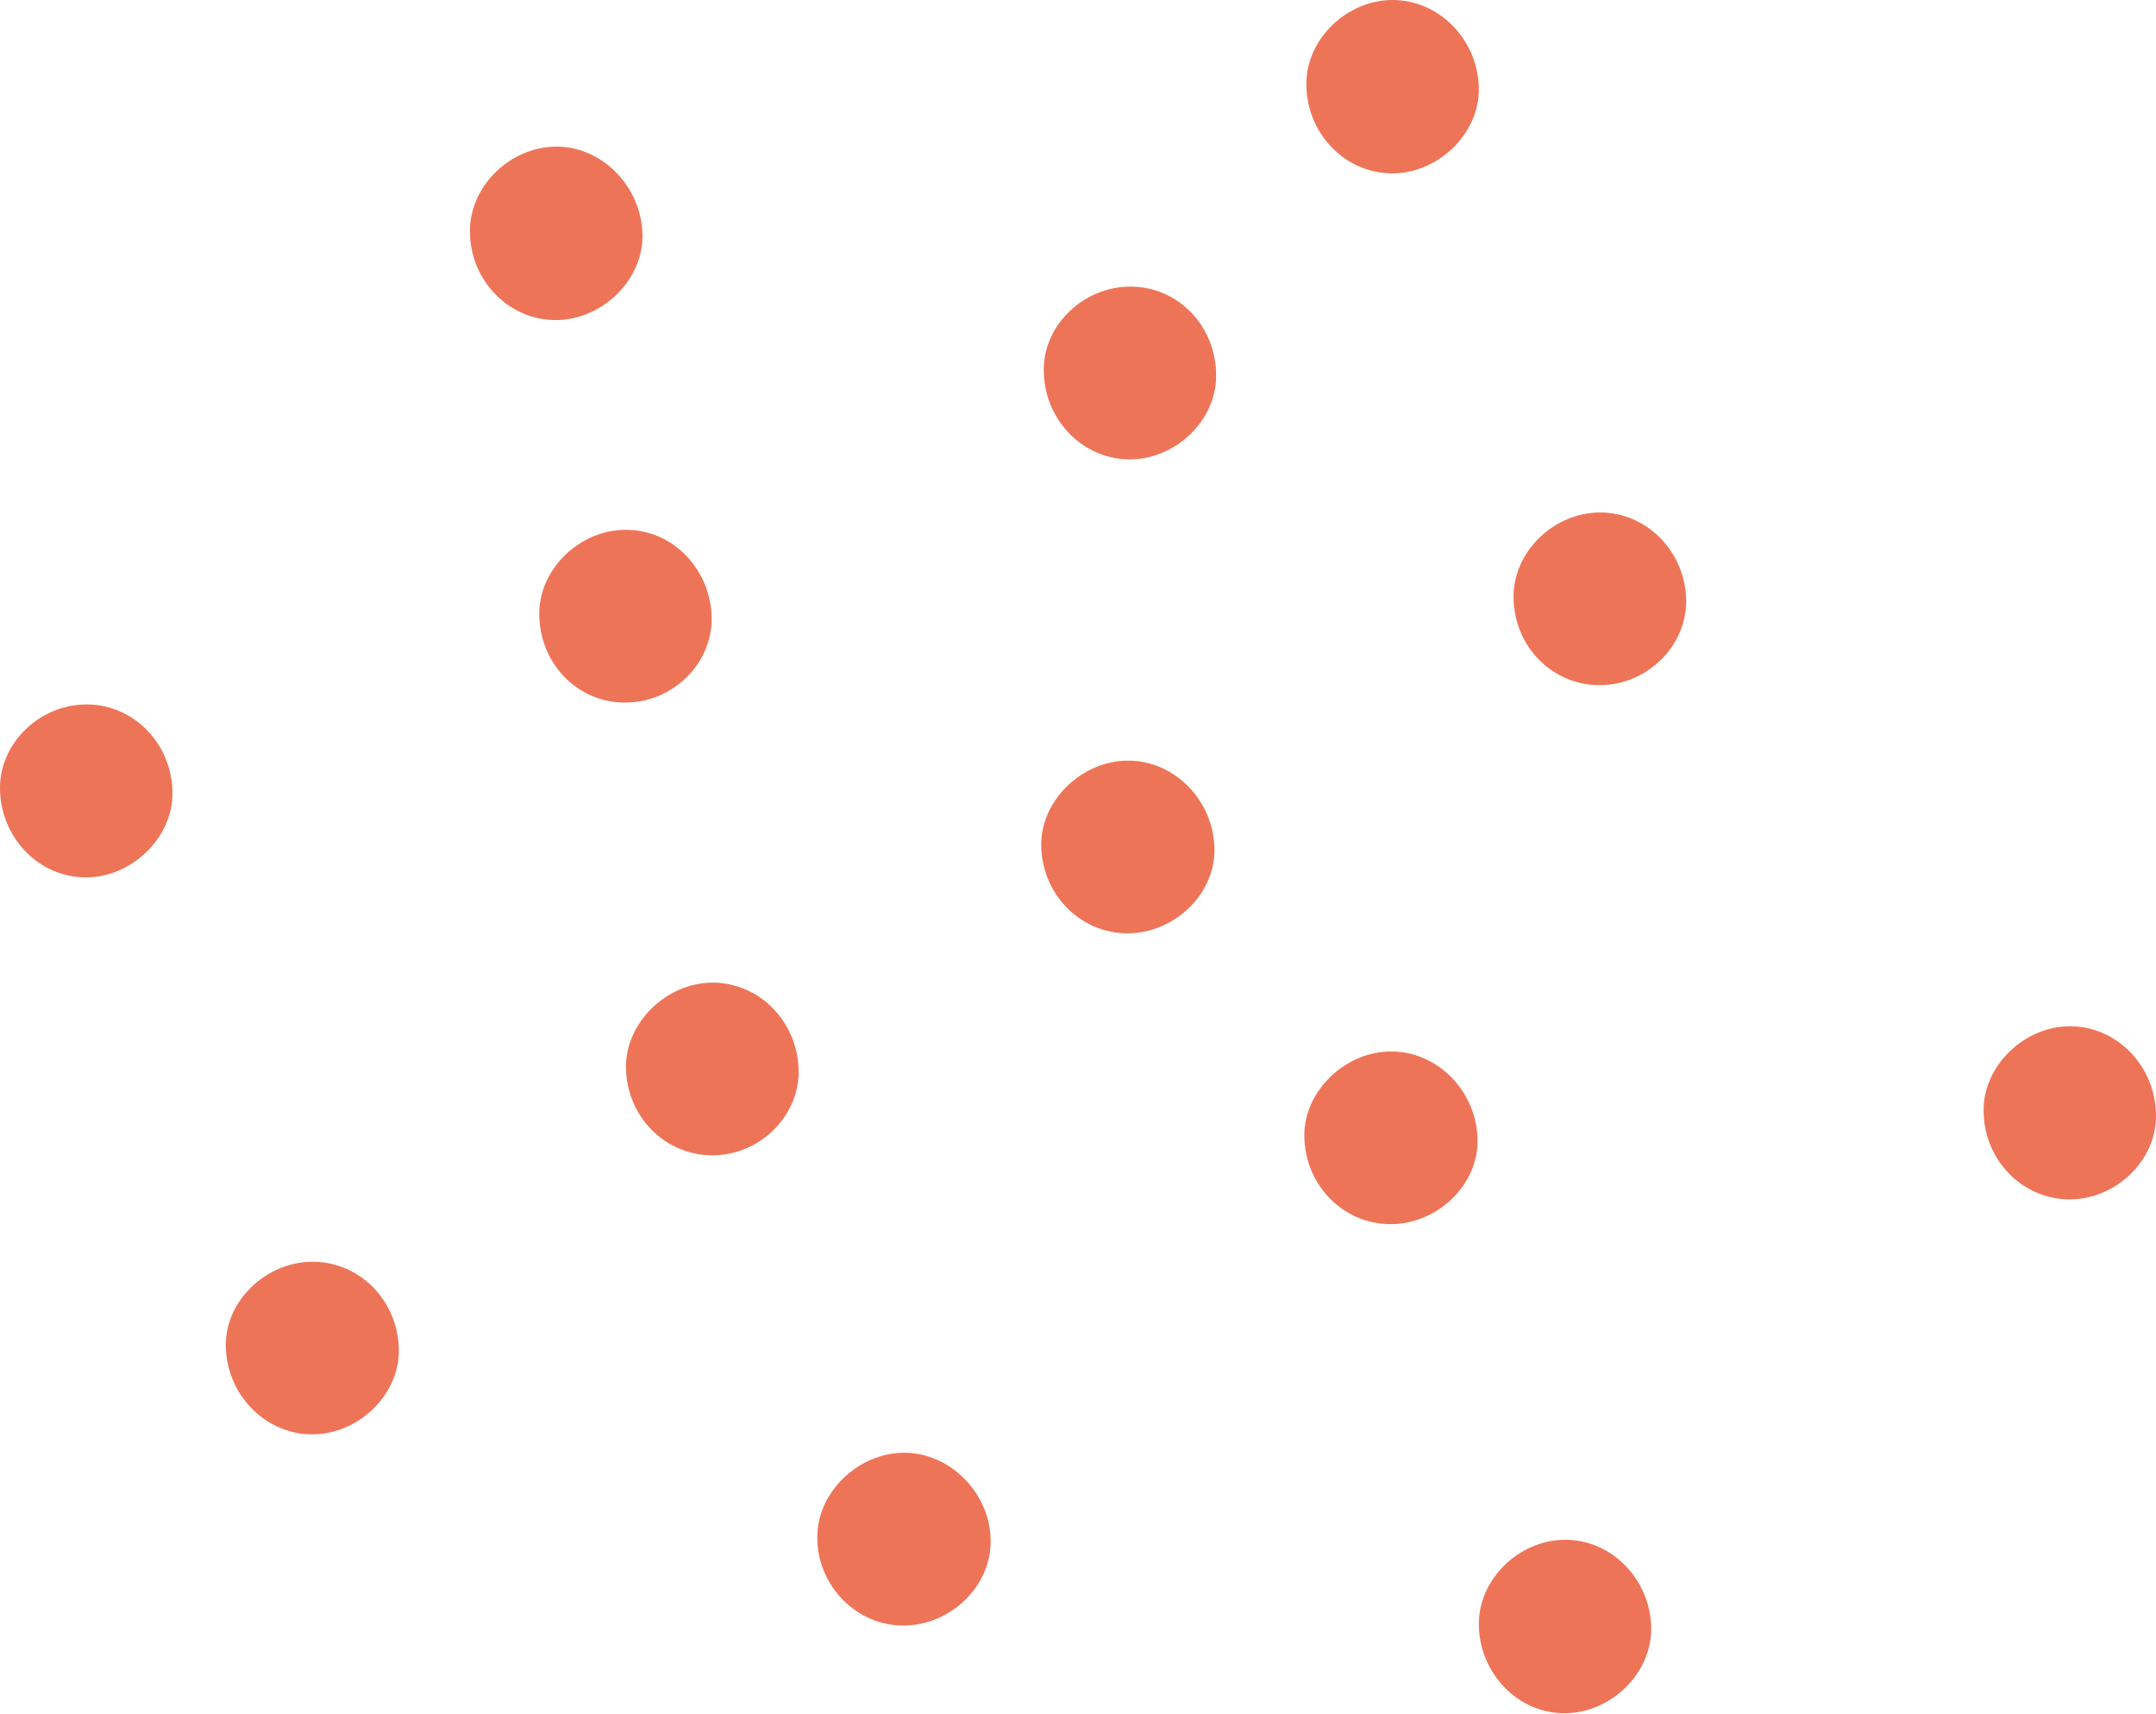
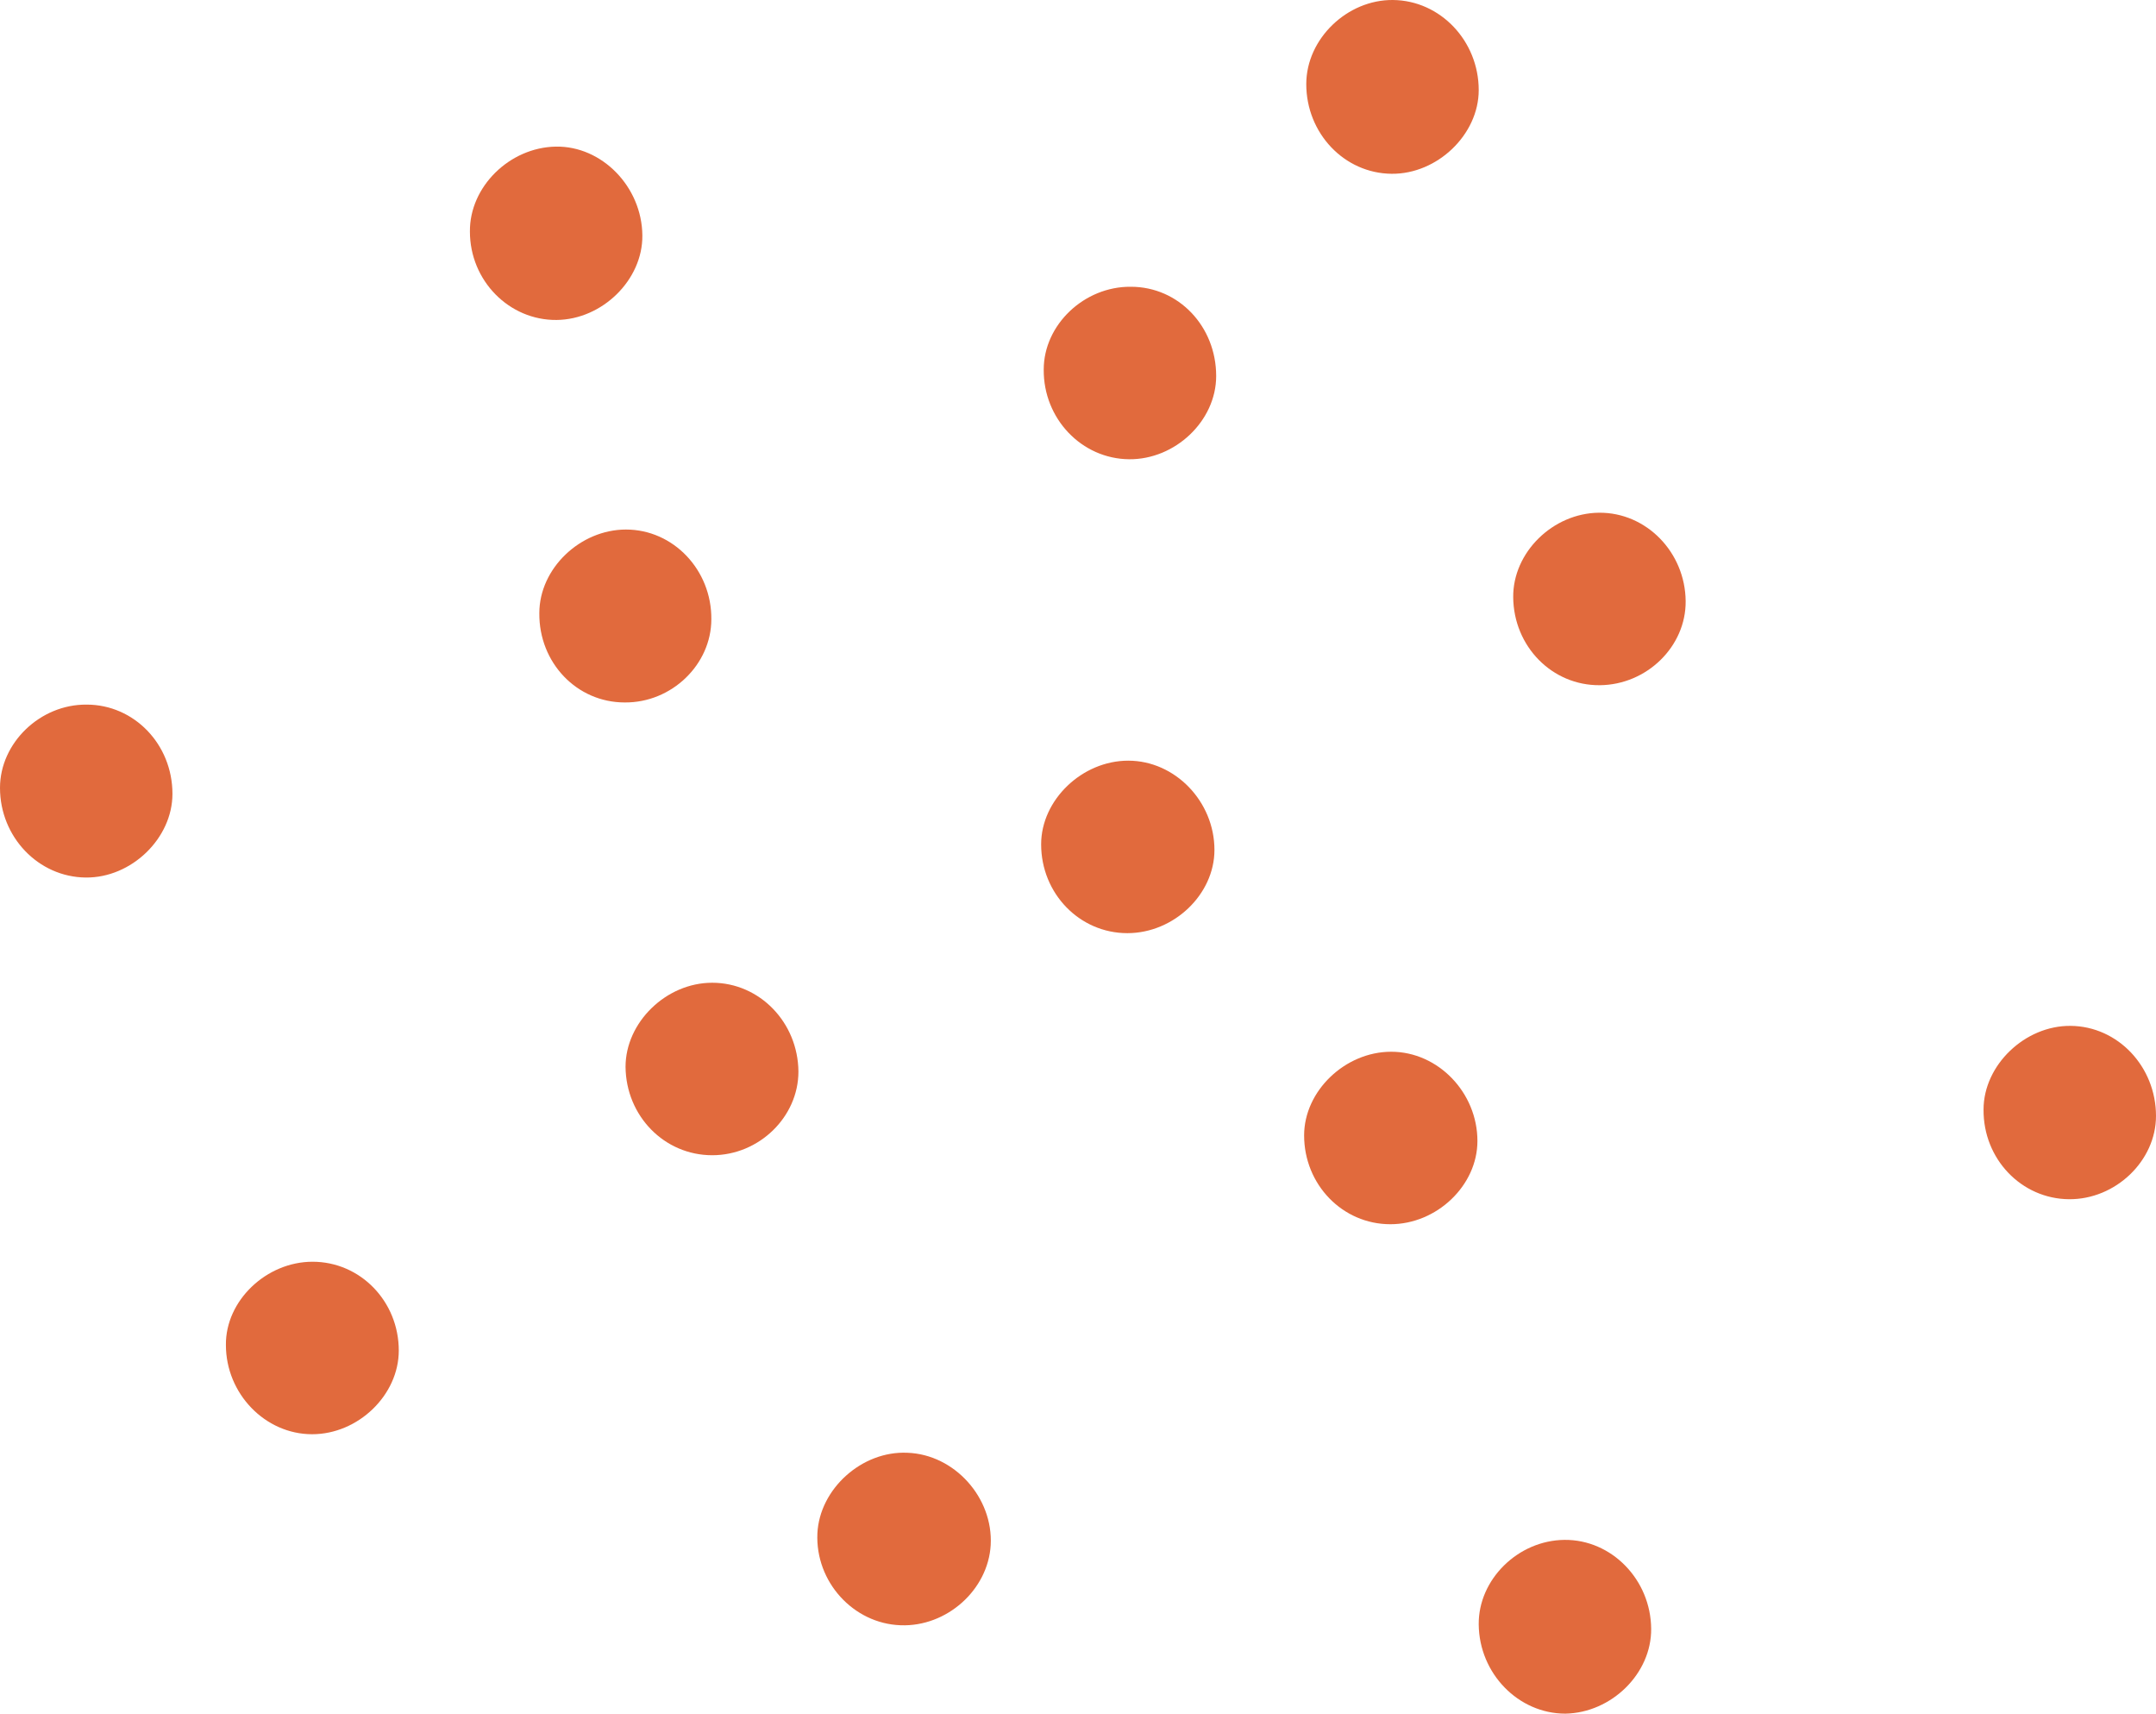
- <svg xmlns="http://www.w3.org/2000/svg" viewBox="0 0 500.06 397.27">
-   <defs>
-     <style>.cls-1{fill:#ee7458;}</style>
-   </defs>
-   <g id="Ebene_2" data-name="Ebene 2">
-     <g id="Ebene_1-2" data-name="Ebene 1">
-       <path class="cls-1" d="M165.24,267.9c-11.09,0-20-9.1-20.06-20.53,0-10.28,9.4-19.47,20.06-19.52,11,0,19.91,9.19,20,20.64C185.25,259,176.12,267.88,165.24,267.9Z" />
-       <path class="cls-1" d="M282.07,87.19c0,10.37-9.47,19.4-20.17,19.33-11-.08-19.86-9.44-19.81-20.83,0-10.44,9.36-19.3,20.2-19.23C273.37,66.53,282.13,75.71,282.07,87.19Z" />
-       <path class="cls-1" d="M343,376.7c-.08-10.41,9.14-19.52,19.87-19.65,10.89-.13,20,9.21,20.11,20.56.08,10.36-9.2,19.52-19.91,19.66C352.18,397.41,343.09,388.1,343,376.7Z" />
-       <path class="cls-1" d="M371.13,158.88c-11.13.07-20-9-20.08-20.44C351,128,360.23,118.93,371,118.84c11-.08,20,9.16,20.09,20.55C391.12,149.88,382,158.81,371.13,158.88Z" />
-       <path class="cls-1" d="M343,20.85c-.05,10.32-9.59,19.45-20.22,19.35-11-.11-19.83-9.39-19.78-20.84C303,9,312.51-.09,323.15,0,334.08.1,343,9.51,343,20.85Z" />
-       <path class="cls-1" d="M322.52,283.86c-11.07,0-20-9.22-20-20.63,0-10.28,9.54-19.45,20.18-19.41,10.9,0,20,9.49,20,20.74C342.74,274.88,333.31,283.87,322.52,283.86Z" />
-       <path class="cls-1" d="M460.08,257.34c0-10.32,9.57-19.46,20.18-19.37,10.95.1,19.84,9.46,19.8,20.86,0,10.39-9.43,19.36-20.18,19.29C468.85,278,460,268.78,460.08,257.34Z" />
-       <path class="cls-1" d="M144.91,162.91c-11.09,0-19.87-9.19-19.83-20.68,0-10.37,9.46-19.43,20.15-19.37,11,0,19.86,9.4,19.83,20.81C165,154.13,155.8,163,144.91,162.91Z" />
-       <path class="cls-1" d="M208.85,376.93c-11-.37-19.79-10.12-19.27-21.32.47-10.34,10.29-19.16,20.85-18.73,10.88.44,19.86,10.41,19.32,21.43C229.24,368.72,219.62,377.29,208.85,376.93Z" />
-       <path class="cls-1" d="M109,53.66c-.08-10.39,9.17-19.53,19.88-19.66s20,9.28,20.14,20.58c.09,10.32-9.27,19.53-19.95,19.64C118.08,74.33,109,65.08,109,53.66Z" />
-       <path class="cls-1" d="M72.51,292.58c11.07,0,19.95,9.2,20,20.62,0,10.34-9.39,19.4-20.13,19.4-10.91,0-20-9.39-20-20.69C52.29,301.63,61.76,292.57,72.51,292.58Z" />
-       <path class="cls-1" d="M0,182.67c0-10.44,9.28-19.36,20.11-19.32,11,0,19.91,9.25,19.89,20.68,0,10.31-9.51,19.46-20.14,19.42C8.9,203.41,0,194.09,0,182.67Z" />
-       <path class="cls-1" d="M261.5,216.42c-11.06,0-20-9.22-20-20.63,0-10.28,9.54-19.45,20.18-19.41,10.9,0,20,9.49,20,20.74C281.72,207.44,272.29,216.43,261.5,216.42Z" />
+ <svg xmlns="http://www.w3.org/2000/svg" version="1.1" id="Ebene_1" x="0px" y="0px" viewBox="0 0 500.1 397.3" style="enable-background:new 0 0 500.1 397.3;" xml:space="preserve">
+   <style type="text/css">
+ 	.st0{fill:#E16A3D;}
+ </style>
+   <g id="Ebene_2_1_">
+     <g id="Ebene_1-2">
+       <path class="st0" d="M165.2,267.9c-11.1,0-20-9.1-20.1-20.5c0-10.3,9.4-19.5,20.1-19.5c11,0,19.9,9.2,20,20.6    C185.2,259,176.1,267.9,165.2,267.9z" />
+       <path class="st0" d="M282.1,87.2c0,10.4-9.5,19.4-20.2,19.3c-11-0.1-19.9-9.4-19.8-20.8c0-10.4,9.4-19.3,20.2-19.2    C273.4,66.5,282.1,75.7,282.1,87.2z" />
+       <path class="st0" d="M343,376.7c-0.1-10.4,9.1-19.5,19.9-19.6c10.9-0.1,20,9.2,20.1,20.6c0.1,10.4-9.2,19.5-19.9,19.7    C352.2,397.4,343.1,388.1,343,376.7z" />
+       <path class="st0" d="M371.1,158.9c-11.1,0.1-20-9-20.1-20.4c-0.1-10.4,9.2-19.5,19.9-19.6c11-0.1,20,9.2,20.1,20.5    C391.1,149.9,382,158.8,371.1,158.9z" />
+       <path class="st0" d="M343,20.9c0,10.3-9.6,19.5-20.2,19.4c-11-0.1-19.8-9.4-19.8-20.8C303,9,312.5-0.1,323.1,0    C334.1,0.1,343,9.5,343,20.9z" />
+       <path class="st0" d="M322.5,283.9c-11.1,0-20-9.2-20-20.6c0-10.3,9.5-19.4,20.2-19.4c10.9,0,20,9.5,20,20.7    C342.7,274.9,333.3,283.9,322.5,283.9z" />
+       <path class="st0" d="M460.1,257.3c0-10.3,9.6-19.5,20.2-19.4c11,0.1,19.8,9.5,19.8,20.9c0,10.4-9.4,19.4-20.2,19.3    C468.9,278,460,268.8,460.1,257.3z" />
+       <path class="st0" d="M144.9,162.9c-11.1,0-19.9-9.2-19.8-20.7c0-10.4,9.5-19.4,20.1-19.4c11,0,19.9,9.4,19.8,20.8    C165,154.1,155.8,163,144.9,162.9z" />
+       <path class="st0" d="M208.9,376.9c-11-0.4-19.8-10.1-19.3-21.3c0.5-10.3,10.3-19.2,20.9-18.7c10.9,0.4,19.9,10.4,19.3,21.4    C229.2,368.7,219.6,377.3,208.9,376.9z" />
+       <path class="st0" d="M109,53.7c-0.1-10.4,9.2-19.5,19.9-19.7s20,9.3,20.1,20.6c0.1,10.3-9.3,19.5-19.9,19.6    C118.1,74.3,109,65.1,109,53.7z" />
+       <path class="st0" d="M72.5,292.6c11.1,0,20,9.2,20,20.6c0,10.3-9.4,19.4-20.1,19.4c-10.9,0-20-9.4-20-20.7    C52.3,301.6,61.8,292.6,72.5,292.6z" />
+       <path class="st0" d="M0,182.7c0-10.4,9.3-19.4,20.1-19.3c11,0,19.9,9.2,19.9,20.7c0,10.3-9.5,19.5-20.1,19.4    C8.9,203.4,0,194.1,0,182.7z" />
+       <path class="st0" d="M261.5,216.4c-11.1,0-20-9.2-20-20.6c0-10.3,9.5-19.4,20.2-19.4c10.9,0,20,9.5,20,20.7    C281.7,207.4,272.3,216.4,261.5,216.4z" />
    </g>
  </g>
</svg>
